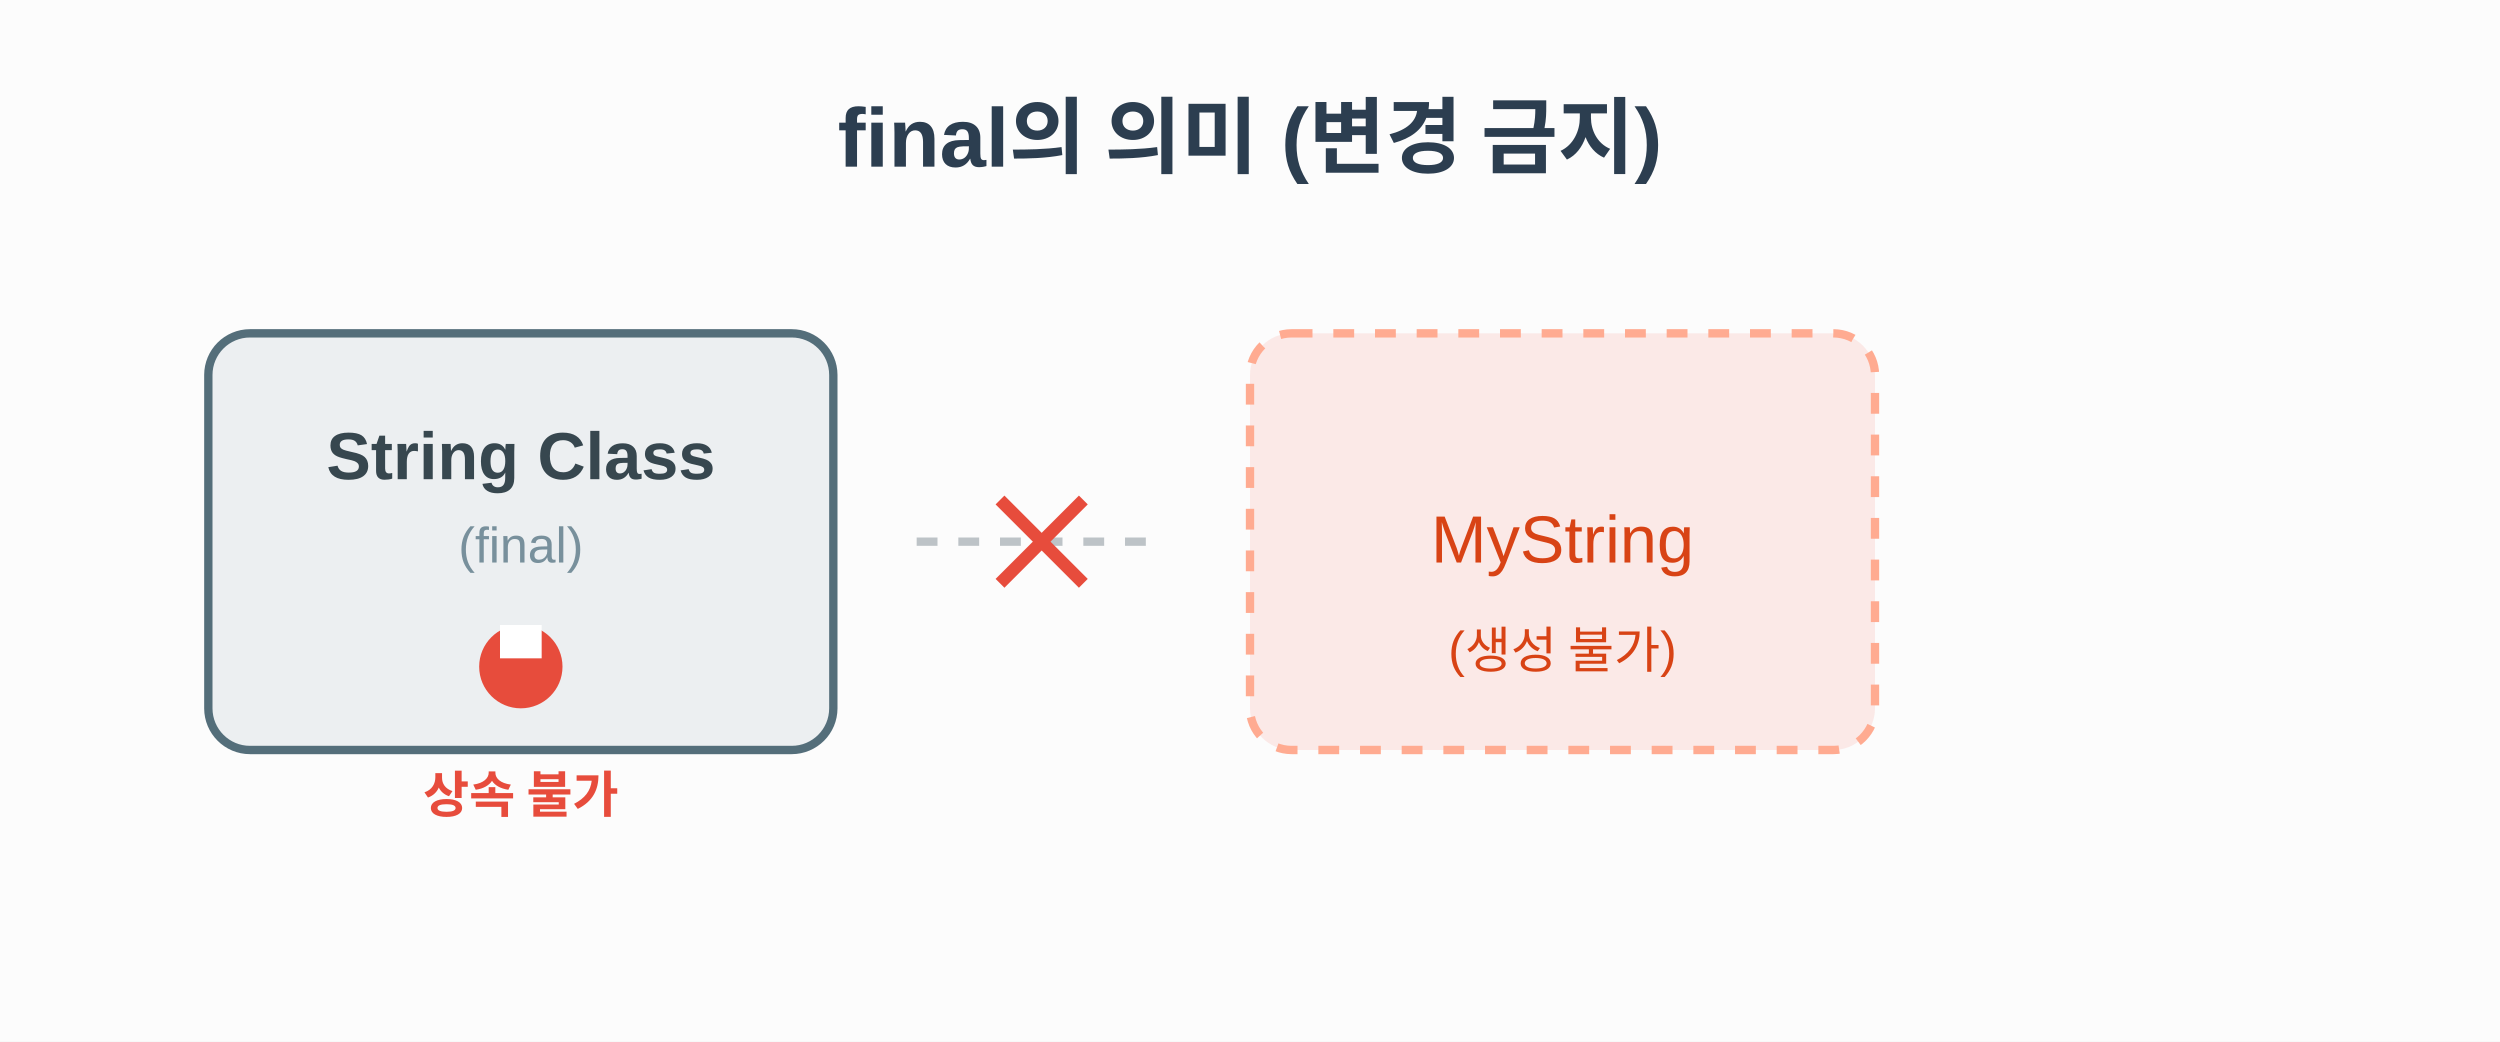
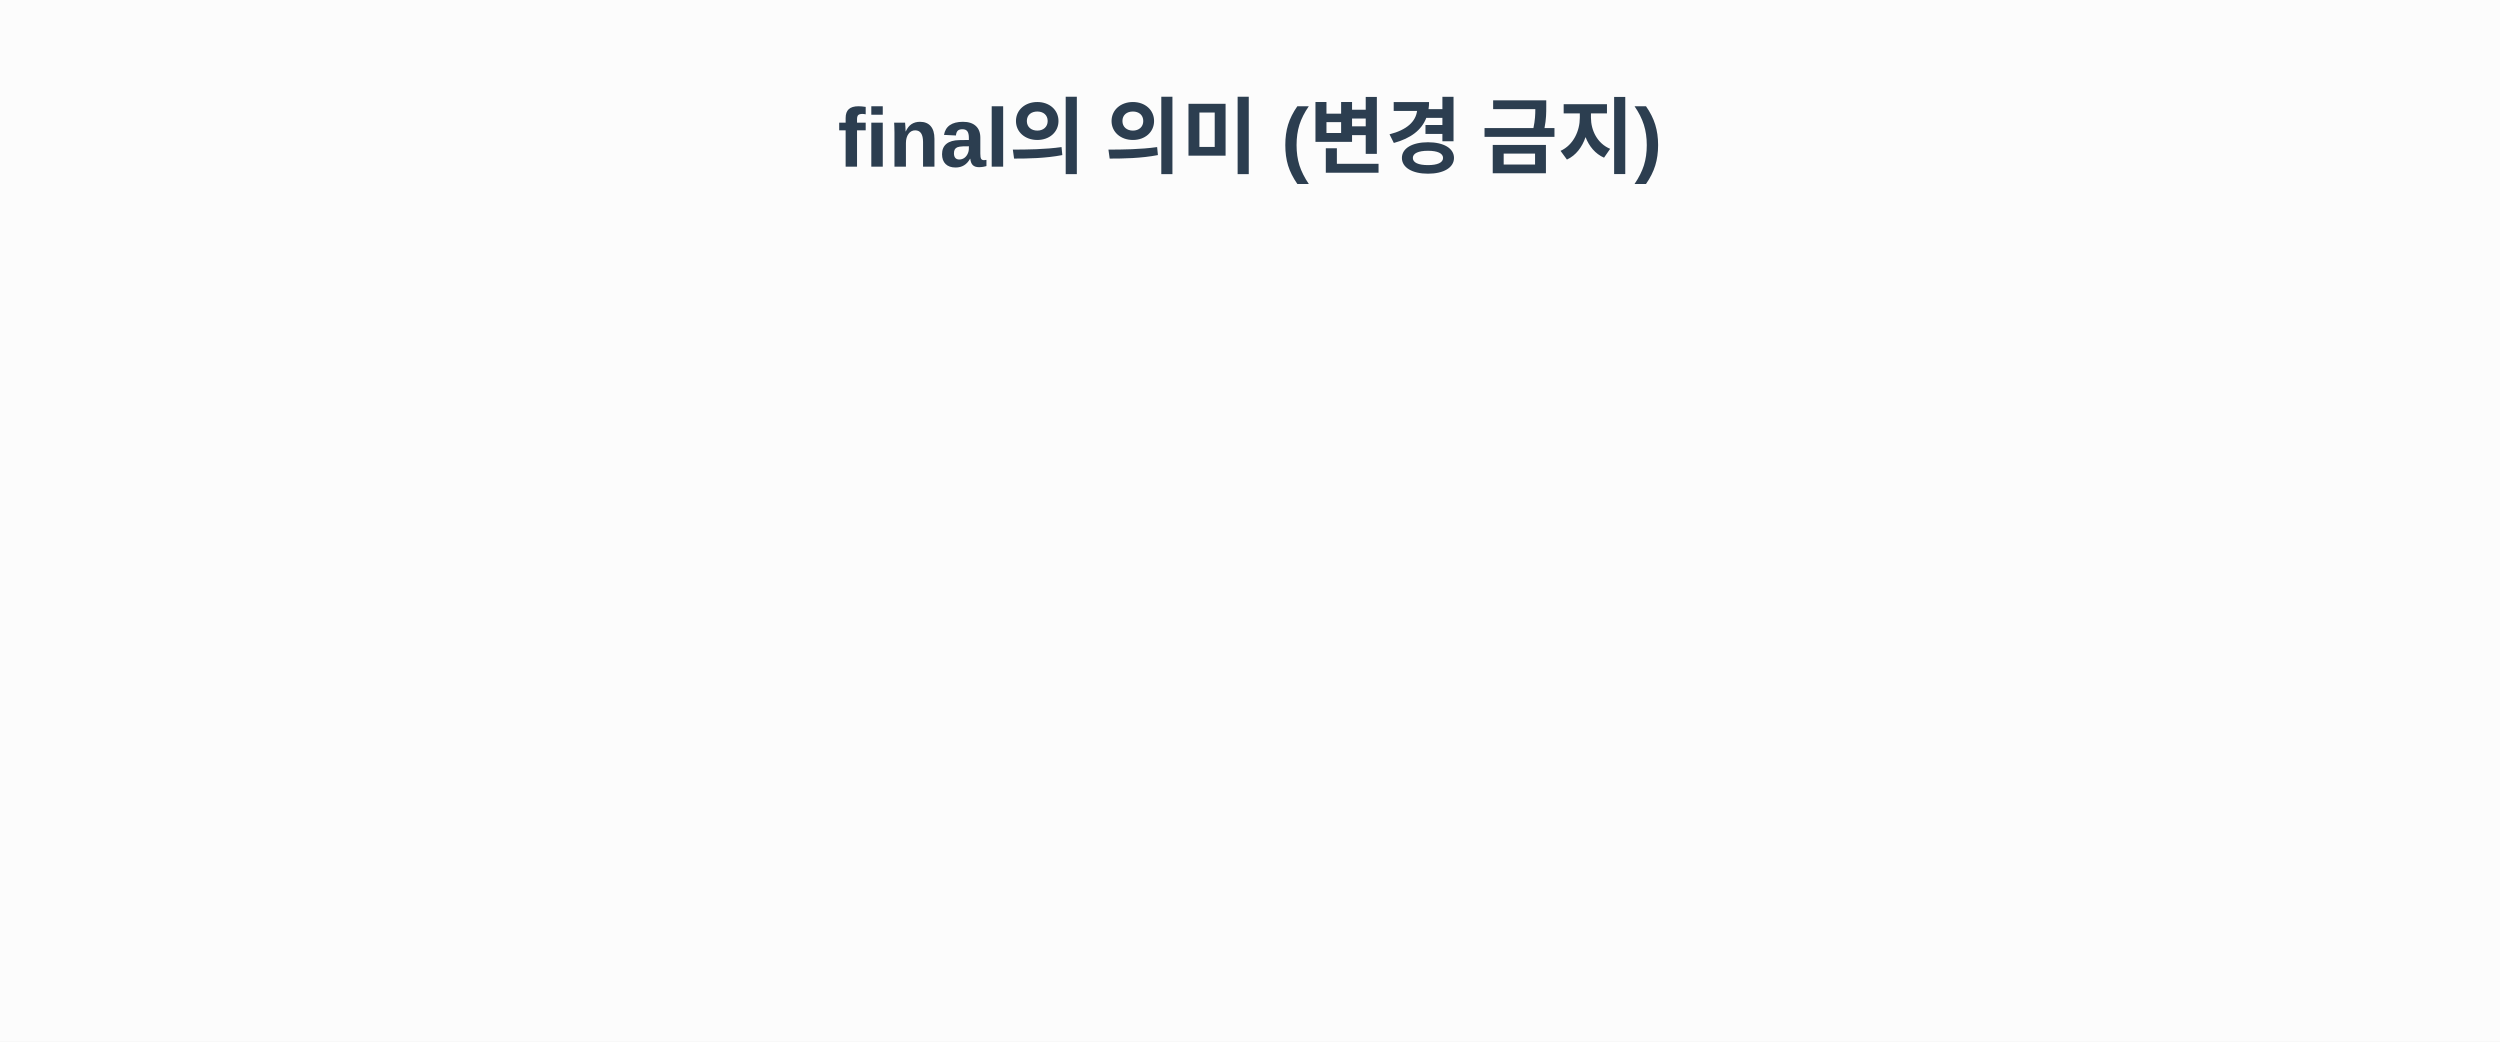
<svg xmlns="http://www.w3.org/2000/svg" width="600" height="250">
+   <style>
+     @keyframes fadeIn {
+       0% { opacity: 0; }
+       100% { opacity: 1; }
+     }
+     .animated-g {
+       opacity: 0;
+       animation: fadeIn 0.8s ease-out forwards;
+     }
+     /* Add sequential delays */
+     .animated-g:nth-of-type(1) { animation-delay: 0.1s; }
+     .animated-g:nth-of-type(2) { animation-delay: 0.3s; }
+     .animated-g:nth-of-type(3) { animation-delay: 0.5s; }
+     .animated-g:nth-of-type(4) { animation-delay: 0.7s; }
+     .animated-g:nth-of-type(5) { animation-delay: 0.9s; }
+     .animated-g:nth-of-type(6) { animation-delay: 1.1s; }
+     .animated-g:nth-of-type(7) { animation-delay: 1.3s; }
+     .animated-g:nth-of-type(8) { animation-delay: 1.5s; }
+     .animated-g:nth-of-type(9) { animation-delay: 1.7s; }
+     .animated-g:nth-of-type(10) { animation-delay: 1.9s; }
+   </style>
  <rect width="600" height="250" fill="#fcfcfc" />
  <text x="300" y="40" font-family="Arial, sans-serif" font-size="20" text-anchor="middle" fill="#2c3e50" font-weight="bold">final의 의미 (변경 금지)</text>
-   <g transform="translate(50, 80)">
+   <g class="animated-g" transform="translate(50, 80)">
    <rect width="150" height="100" rx="10" fill="#eceff1" stroke="#546e7a" stroke-width="2" />
    <text x="75" y="35" font-family="Arial, sans-serif" font-size="16" text-anchor="middle" fill="#37474f" font-weight="bold">String Class</text>
    <text x="75" y="55" font-family="Arial, sans-serif" font-size="12" text-anchor="middle" fill="#78909c">(final)</text>
    <circle cx="75" cy="80" r="10" fill="#e74c3c" />
    <rect x="70" y="70" width="10" height="8" fill="white" />
    <text x="75" y="115" font-family="Arial, sans-serif" font-size="12" text-anchor="middle" fill="#e74c3c" font-weight="bold">상속 불가</text>
  </g>
-   <g transform="translate(220, 110)">
+   <g class="animated-g" transform="translate(220, 110)">
    <line x1="0" y1="20" x2="60" y2="20" stroke="#bdc3c7" stroke-width="2" stroke-dasharray="5,5" />
    <line x1="20" y1="10" x2="40" y2="30" stroke="#e74c3c" stroke-width="3" />
    <line x1="40" y1="10" x2="20" y2="30" stroke="#e74c3c" stroke-width="3" />
  </g>
-   <g transform="translate(300, 80)">
+   <g class="animated-g" transform="translate(300, 80)">
    <rect width="150" height="100" rx="10" fill="#fbe9e7" stroke="#ffab91" stroke-width="2" stroke-dasharray="5,5" />
    <text x="75" y="55" font-family="Arial, sans-serif" font-size="16" text-anchor="middle" fill="#d84315">MyString</text>
    <text x="75" y="80" font-family="Arial, sans-serif" font-size="12" text-anchor="middle" fill="#d84315">(생성 불가)</text>
  </g>
</svg>
